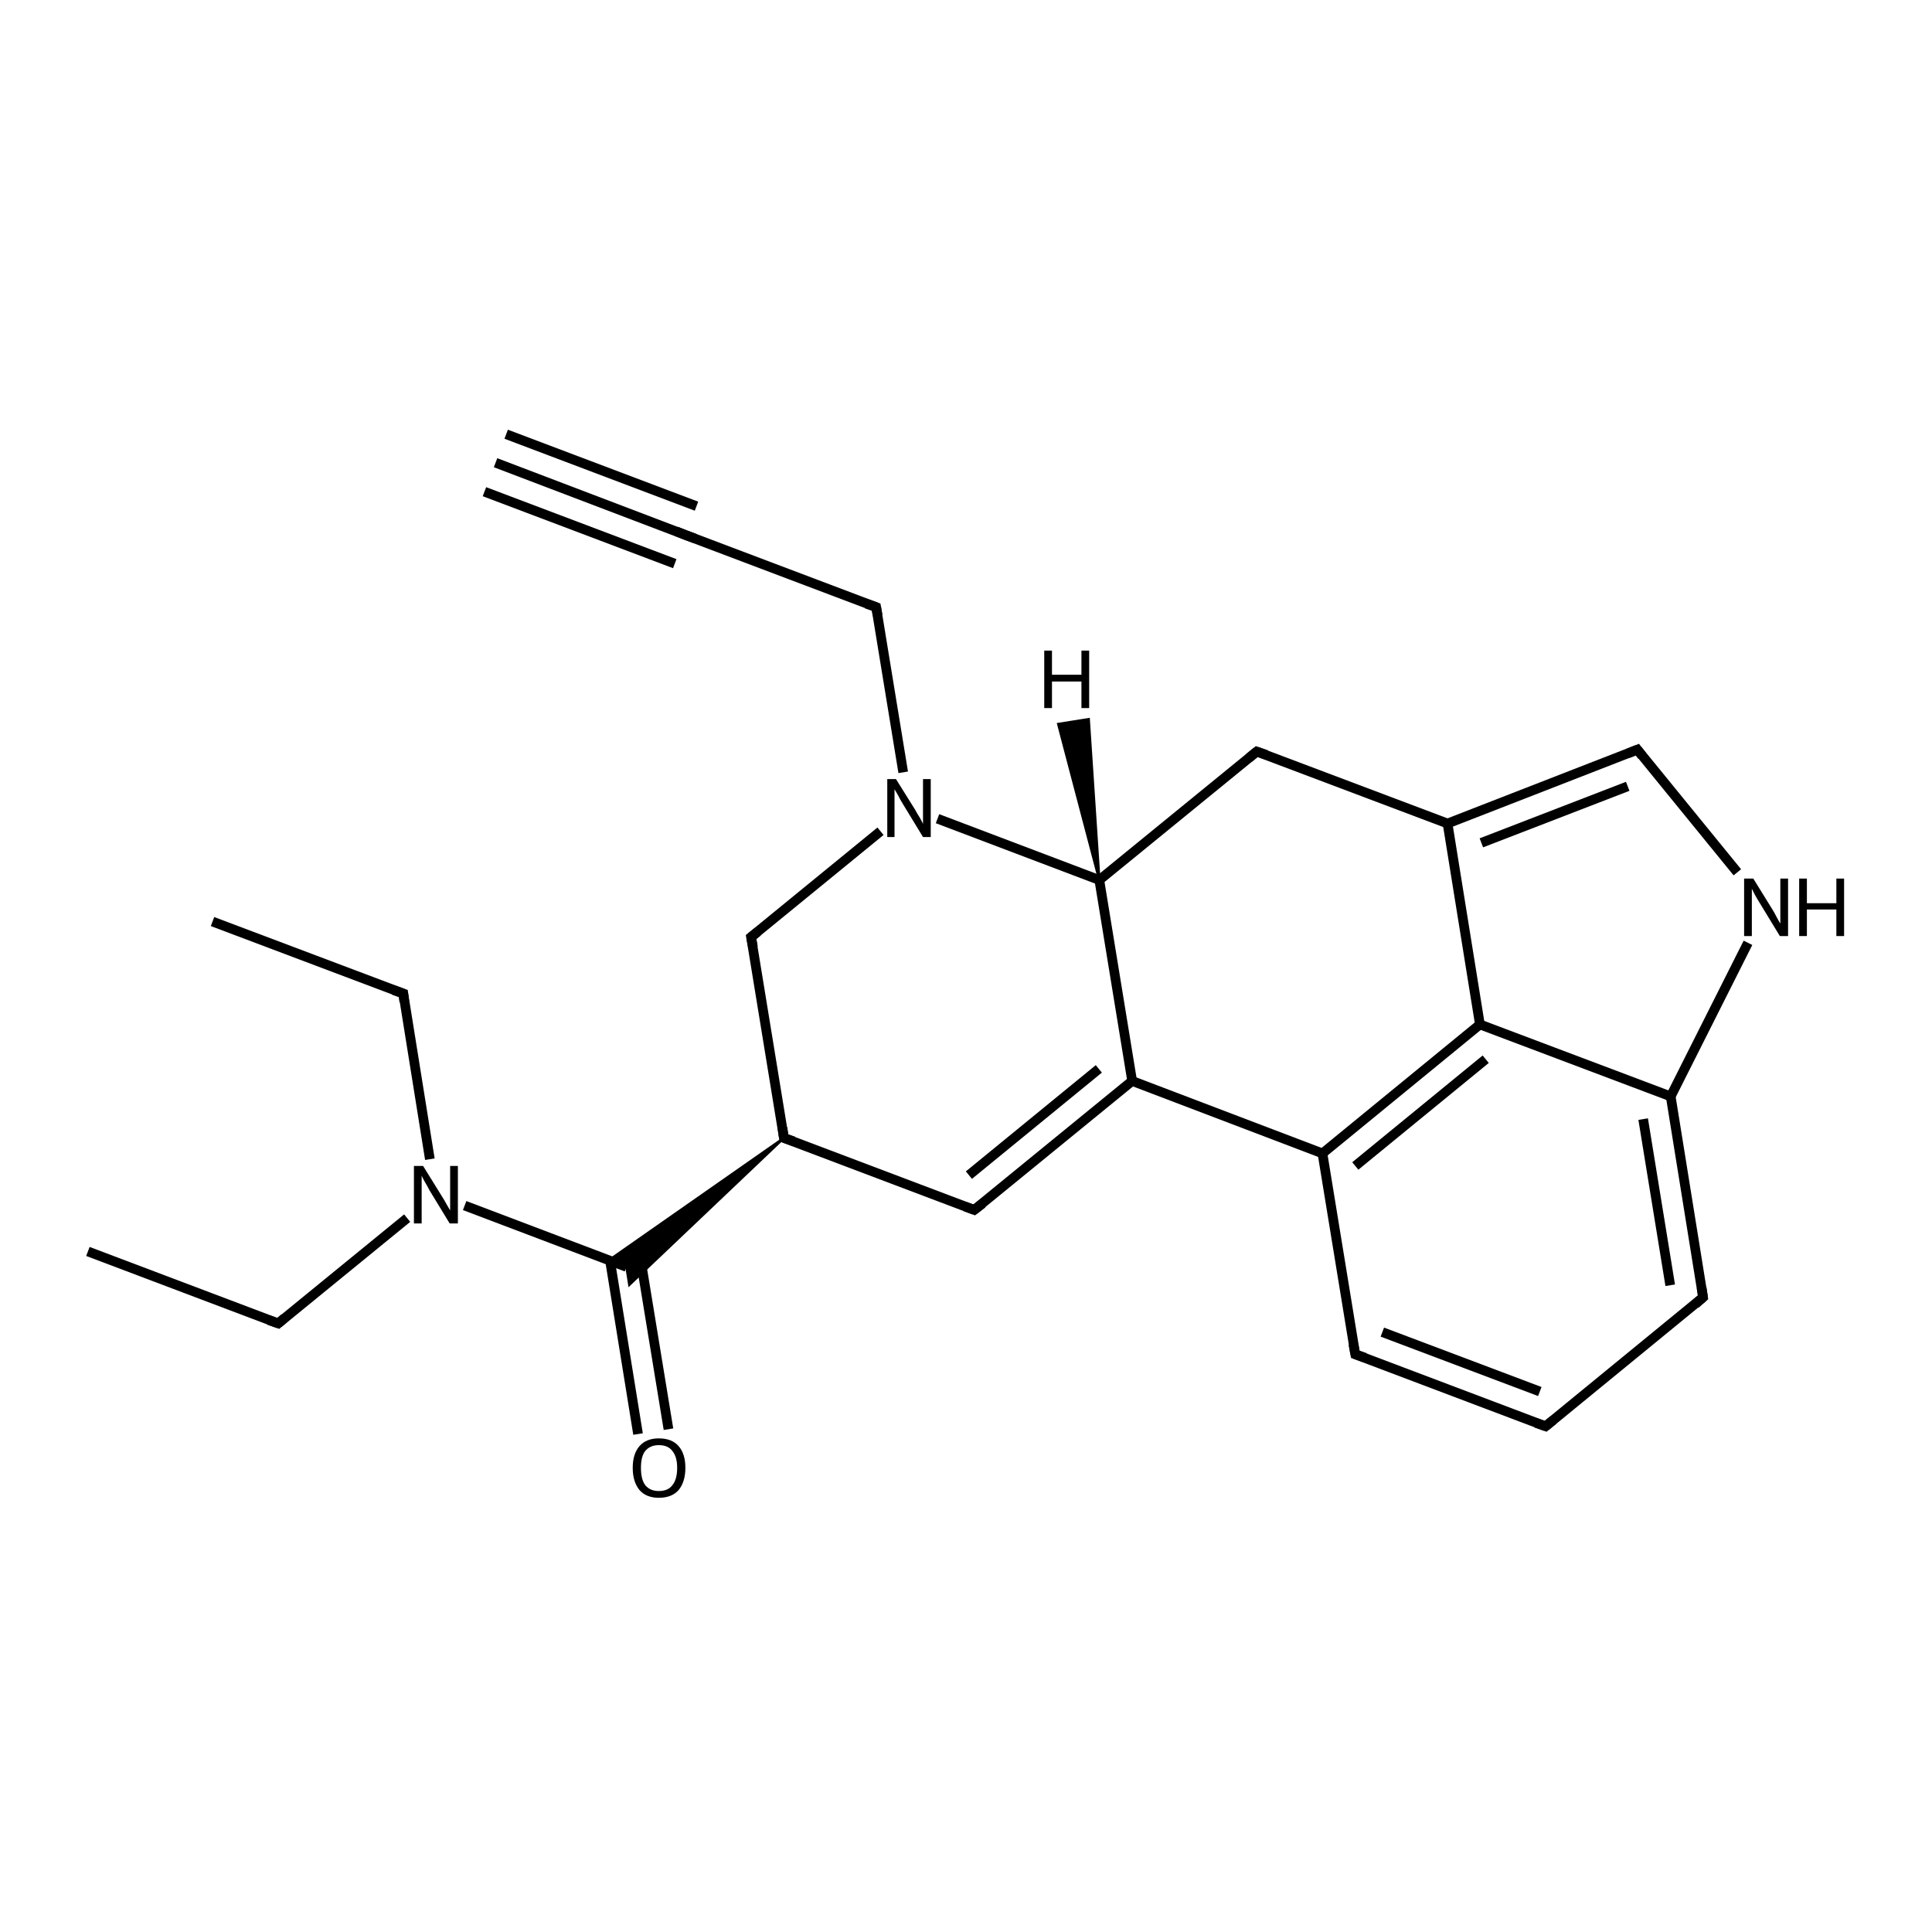
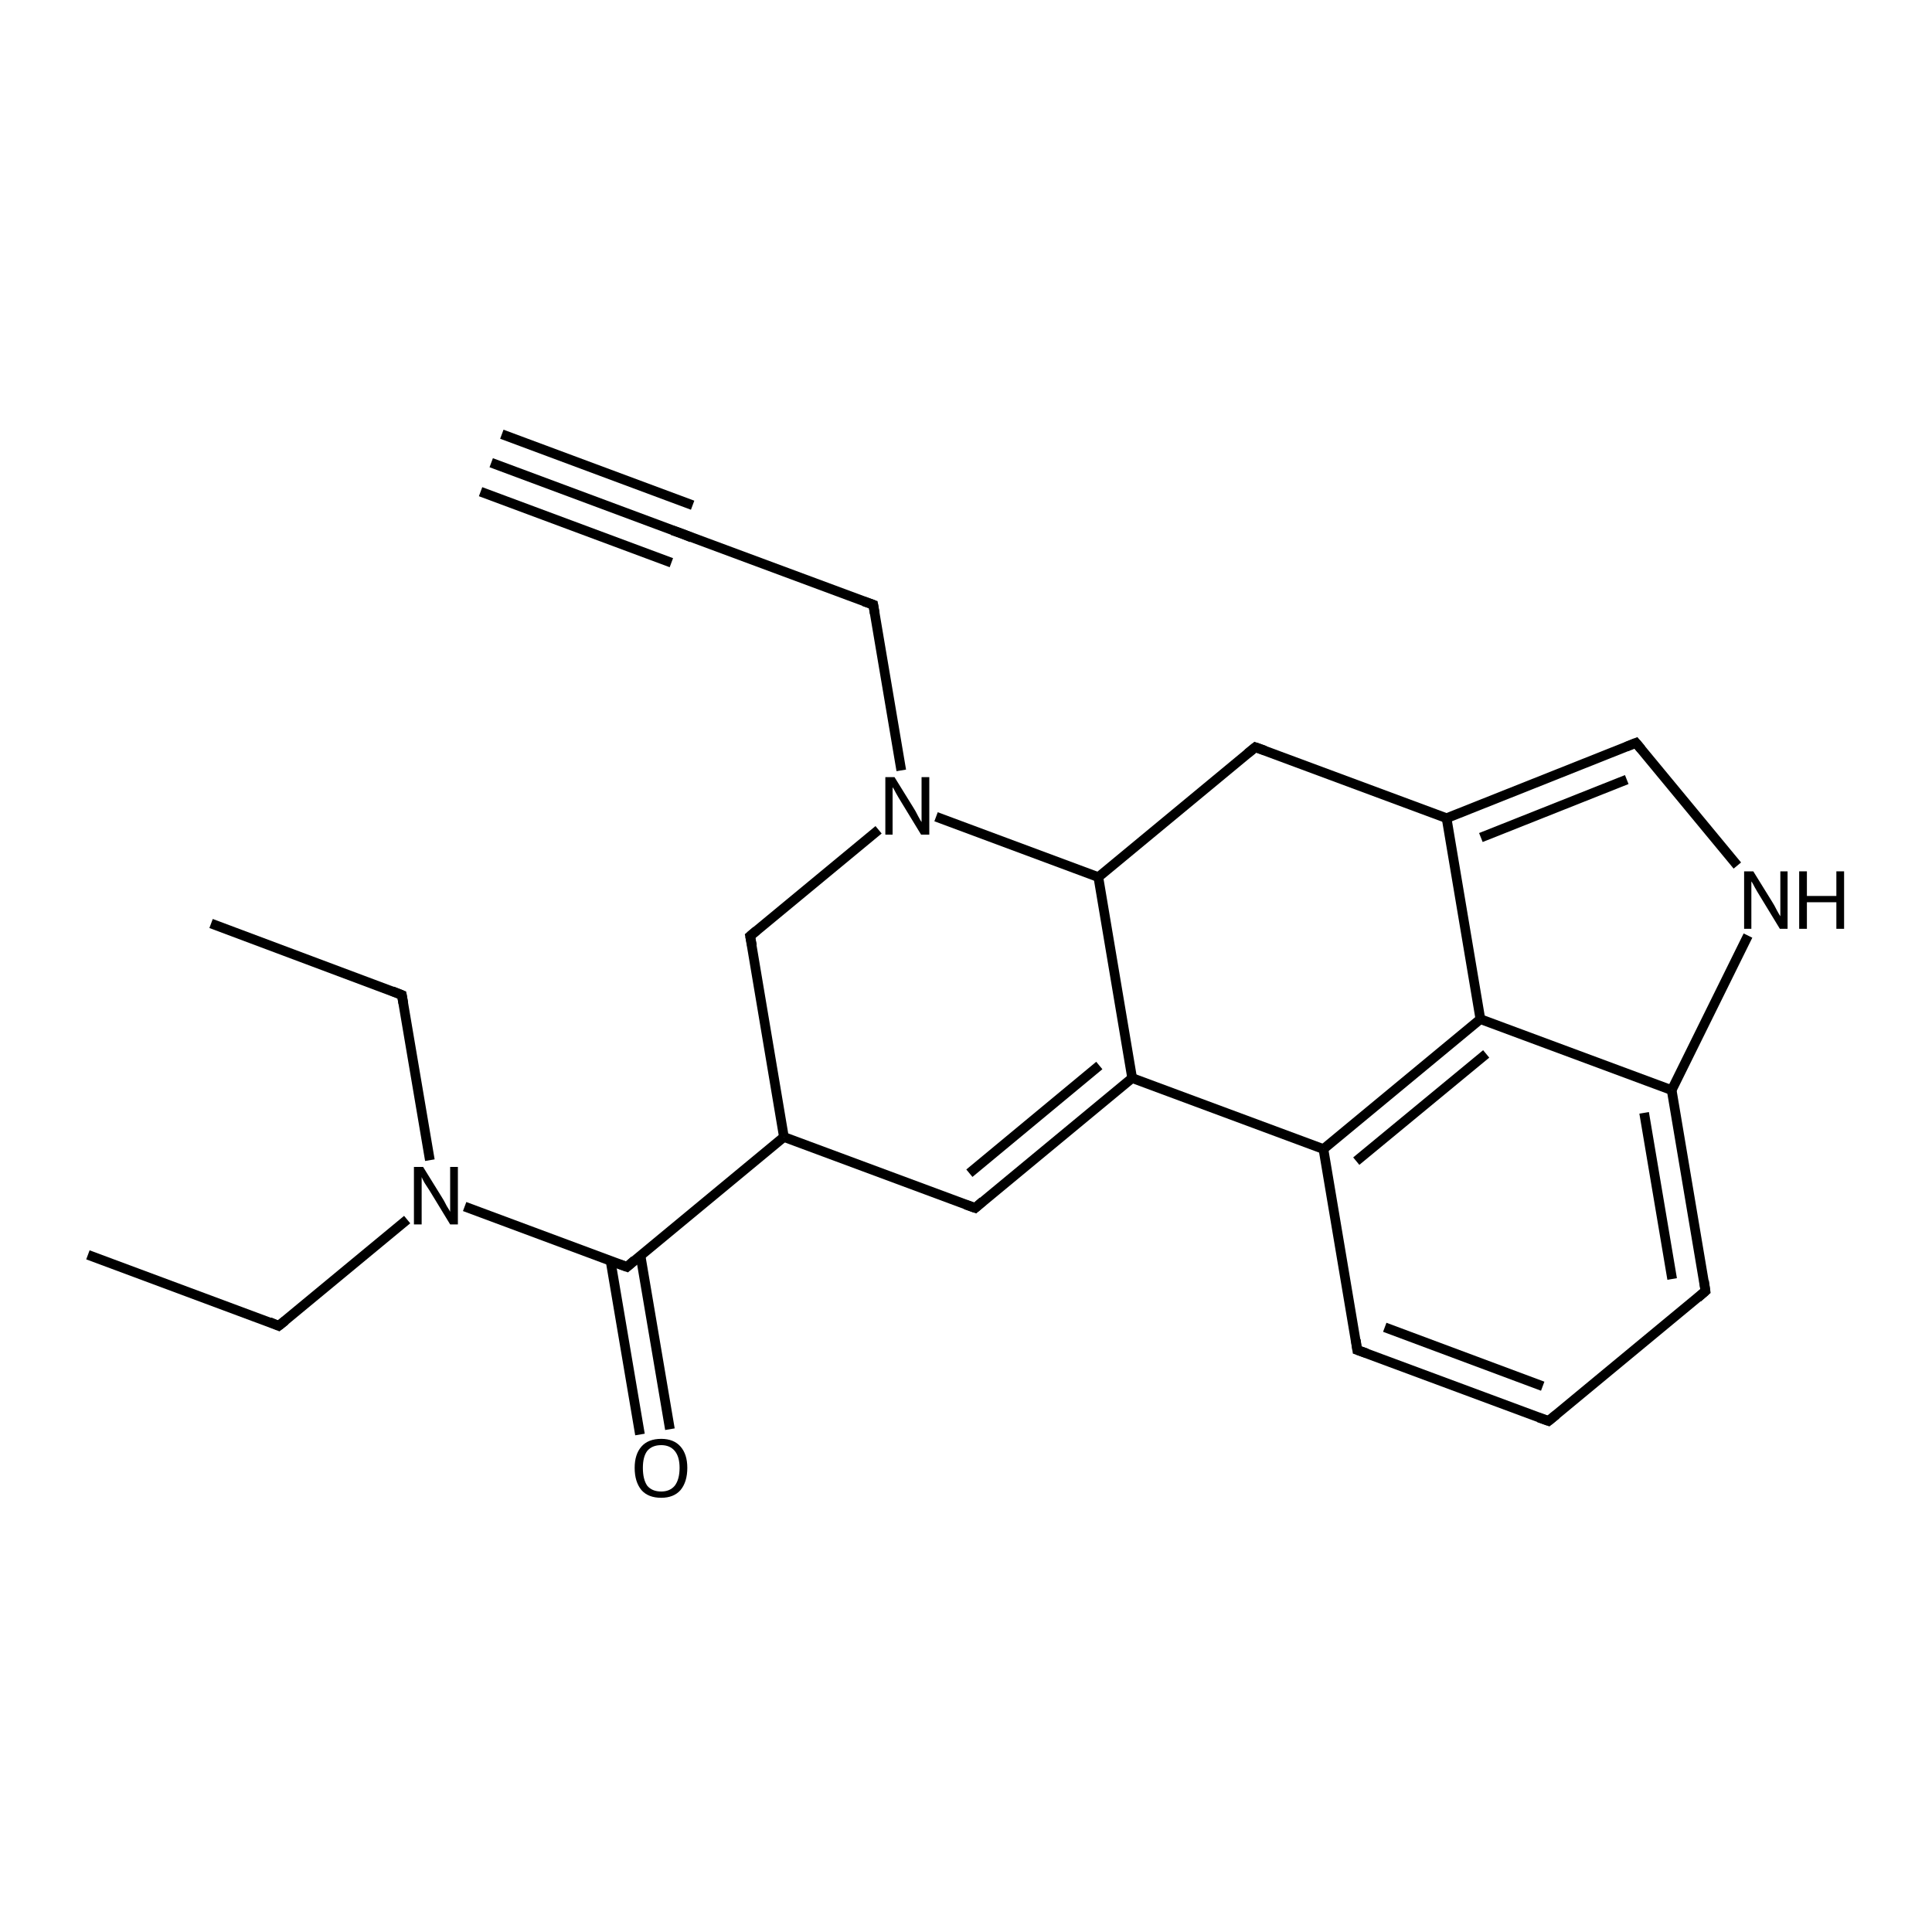
<svg xmlns="http://www.w3.org/2000/svg" version="1.1" baseProfile="full" xml:space="preserve" width="400px" height="400px" viewBox="0 0 400 400">
  <rect style="opacity:1.0;fill:#00000000;stroke:none" width="400.0" height="400.0" x="0.0" y="0.0"> </rect>
-   <path class="bond-0 atom-0 atom-3" d="M 102.6,95.8 L 142.0,110.8" style="fill:none;fill-rule:evenodd;stroke:#000000;stroke-width:2.0px;stroke-linecap:butt;stroke-linejoin:miter;stroke-opacity:1" />
-   <path class="bond-0 atom-0 atom-3" d="M 104.8,89.9 L 144.2,104.8" style="fill:none;fill-rule:evenodd;stroke:#000000;stroke-width:2.0px;stroke-linecap:butt;stroke-linejoin:miter;stroke-opacity:1" />
-   <path class="bond-0 atom-0 atom-3" d="M 100.3,101.8 L 139.7,116.7" style="fill:none;fill-rule:evenodd;stroke:#000000;stroke-width:2.0px;stroke-linecap:butt;stroke-linejoin:miter;stroke-opacity:1" />
-   <path class="bond-1 atom-1 atom-4" d="M 18.2,259.1 L 57.6,274.0" style="fill:none;fill-rule:evenodd;stroke:#000000;stroke-width:2.0px;stroke-linecap:butt;stroke-linejoin:miter;stroke-opacity:1" />
-   <path class="bond-2 atom-2 atom-5" d="M 44.0,190.8 L 83.5,205.7" style="fill:none;fill-rule:evenodd;stroke:#000000;stroke-width:2.0px;stroke-linecap:butt;stroke-linejoin:miter;stroke-opacity:1" />
-   <path class="bond-3 atom-3 atom-9" d="M 142.0,110.8 L 181.4,125.7" style="fill:none;fill-rule:evenodd;stroke:#000000;stroke-width:2.0px;stroke-linecap:butt;stroke-linejoin:miter;stroke-opacity:1" />
-   <path class="bond-4 atom-4 atom-23" d="M 57.6,274.0 L 84.3,252.2" style="fill:none;fill-rule:evenodd;stroke:#000000;stroke-width:2.0px;stroke-linecap:butt;stroke-linejoin:miter;stroke-opacity:1" />
-   <path class="bond-5 atom-5 atom-23" d="M 83.5,205.7 L 89.0,240.0" style="fill:none;fill-rule:evenodd;stroke:#000000;stroke-width:2.0px;stroke-linecap:butt;stroke-linejoin:miter;stroke-opacity:1" />
-   <path class="bond-6 atom-6 atom-7" d="M 320.0,295.3 L 280.6,280.4" style="fill:none;fill-rule:evenodd;stroke:#000000;stroke-width:2.0px;stroke-linecap:butt;stroke-linejoin:miter;stroke-opacity:1" />
-   <path class="bond-6 atom-6 atom-7" d="M 318.8,288.1 L 286.2,275.8" style="fill:none;fill-rule:evenodd;stroke:#000000;stroke-width:2.0px;stroke-linecap:butt;stroke-linejoin:miter;stroke-opacity:1" />
-   <path class="bond-7 atom-6 atom-8" d="M 320.0,295.3 L 352.6,268.6" style="fill:none;fill-rule:evenodd;stroke:#000000;stroke-width:2.0px;stroke-linecap:butt;stroke-linejoin:miter;stroke-opacity:1" />
-   <path class="bond-8 atom-7 atom-16" d="M 280.6,280.4 L 273.8,238.8" style="fill:none;fill-rule:evenodd;stroke:#000000;stroke-width:2.0px;stroke-linecap:butt;stroke-linejoin:miter;stroke-opacity:1" />
-   <path class="bond-9 atom-8 atom-18" d="M 352.6,268.6 L 345.9,227.0" style="fill:none;fill-rule:evenodd;stroke:#000000;stroke-width:2.0px;stroke-linecap:butt;stroke-linejoin:miter;stroke-opacity:1" />
-   <path class="bond-9 atom-8 atom-18" d="M 345.8,266.1 L 340.2,231.7" style="fill:none;fill-rule:evenodd;stroke:#000000;stroke-width:2.0px;stroke-linecap:butt;stroke-linejoin:miter;stroke-opacity:1" />
-   <path class="bond-10 atom-9 atom-24" d="M 181.4,125.7 L 187.0,159.9" style="fill:none;fill-rule:evenodd;stroke:#000000;stroke-width:2.0px;stroke-linecap:butt;stroke-linejoin:miter;stroke-opacity:1" />
-   <path class="bond-11 atom-10 atom-15" d="M 201.7,250.5 L 162.3,235.6" style="fill:none;fill-rule:evenodd;stroke:#000000;stroke-width:2.0px;stroke-linecap:butt;stroke-linejoin:miter;stroke-opacity:1" />
-   <path class="bond-12 atom-10 atom-17" d="M 201.7,250.5 L 234.4,223.8" style="fill:none;fill-rule:evenodd;stroke:#000000;stroke-width:2.0px;stroke-linecap:butt;stroke-linejoin:miter;stroke-opacity:1" />
-   <path class="bond-12 atom-10 atom-17" d="M 200.6,243.3 L 227.5,221.3" style="fill:none;fill-rule:evenodd;stroke:#000000;stroke-width:2.0px;stroke-linecap:butt;stroke-linejoin:miter;stroke-opacity:1" />
-   <path class="bond-13 atom-11 atom-14" d="M 260.2,155.6 L 299.7,170.5" style="fill:none;fill-rule:evenodd;stroke:#000000;stroke-width:2.0px;stroke-linecap:butt;stroke-linejoin:miter;stroke-opacity:1" />
-   <path class="bond-14 atom-11 atom-19" d="M 260.2,155.6 L 227.6,182.2" style="fill:none;fill-rule:evenodd;stroke:#000000;stroke-width:2.0px;stroke-linecap:butt;stroke-linejoin:miter;stroke-opacity:1" />
-   <path class="bond-15 atom-12 atom-14" d="M 339.0,155.2 L 299.7,170.5" style="fill:none;fill-rule:evenodd;stroke:#000000;stroke-width:2.0px;stroke-linecap:butt;stroke-linejoin:miter;stroke-opacity:1" />
-   <path class="bond-15 atom-12 atom-14" d="M 337.0,162.8 L 306.7,174.5" style="fill:none;fill-rule:evenodd;stroke:#000000;stroke-width:2.0px;stroke-linecap:butt;stroke-linejoin:miter;stroke-opacity:1" />
-   <path class="bond-16 atom-12 atom-22" d="M 339.0,155.2 L 359.7,180.6" style="fill:none;fill-rule:evenodd;stroke:#000000;stroke-width:2.0px;stroke-linecap:butt;stroke-linejoin:miter;stroke-opacity:1" />
-   <path class="bond-17 atom-13 atom-15" d="M 155.5,194.0 L 162.3,235.6" style="fill:none;fill-rule:evenodd;stroke:#000000;stroke-width:2.0px;stroke-linecap:butt;stroke-linejoin:miter;stroke-opacity:1" />
-   <path class="bond-18 atom-13 atom-24" d="M 155.5,194.0 L 182.3,172.1" style="fill:none;fill-rule:evenodd;stroke:#000000;stroke-width:2.0px;stroke-linecap:butt;stroke-linejoin:miter;stroke-opacity:1" />
-   <path class="bond-19 atom-14 atom-20" d="M 299.7,170.5 L 306.4,212.1" style="fill:none;fill-rule:evenodd;stroke:#000000;stroke-width:2.0px;stroke-linecap:butt;stroke-linejoin:miter;stroke-opacity:1" />
-   <path class="bond-20 atom-15 atom-21" d="M 162.3,235.6 L 130.3,266.0 L 129.7,262.3 Z" style="fill:#000000;fill-rule:evenodd;fill-opacity:1;stroke:#000000;stroke-width:0.5px;stroke-linecap:butt;stroke-linejoin:miter;stroke-opacity:1;" />
-   <path class="bond-20 atom-15 atom-21" d="M 162.3,235.6 L 129.7,262.3 L 126.1,260.9 Z" style="fill:#000000;fill-rule:evenodd;fill-opacity:1;stroke:#000000;stroke-width:0.5px;stroke-linecap:butt;stroke-linejoin:miter;stroke-opacity:1;" />
-   <path class="bond-21 atom-16 atom-17" d="M 273.8,238.8 L 234.4,223.8" style="fill:none;fill-rule:evenodd;stroke:#000000;stroke-width:2.0px;stroke-linecap:butt;stroke-linejoin:miter;stroke-opacity:1" />
-   <path class="bond-22 atom-16 atom-20" d="M 273.8,238.8 L 306.4,212.1" style="fill:none;fill-rule:evenodd;stroke:#000000;stroke-width:2.0px;stroke-linecap:butt;stroke-linejoin:miter;stroke-opacity:1" />
-   <path class="bond-22 atom-16 atom-20" d="M 280.6,241.4 L 307.6,219.3" style="fill:none;fill-rule:evenodd;stroke:#000000;stroke-width:2.0px;stroke-linecap:butt;stroke-linejoin:miter;stroke-opacity:1" />
-   <path class="bond-23 atom-17 atom-19" d="M 234.4,223.8 L 227.6,182.2" style="fill:none;fill-rule:evenodd;stroke:#000000;stroke-width:2.0px;stroke-linecap:butt;stroke-linejoin:miter;stroke-opacity:1" />
-   <path class="bond-24 atom-18 atom-20" d="M 345.9,227.0 L 306.4,212.1" style="fill:none;fill-rule:evenodd;stroke:#000000;stroke-width:2.0px;stroke-linecap:butt;stroke-linejoin:miter;stroke-opacity:1" />
-   <path class="bond-25 atom-18 atom-22" d="M 345.9,227.0 L 361.9,195.2" style="fill:none;fill-rule:evenodd;stroke:#000000;stroke-width:2.0px;stroke-linecap:butt;stroke-linejoin:miter;stroke-opacity:1" />
-   <path class="bond-26 atom-19 atom-24" d="M 227.6,182.2 L 194.1,169.5" style="fill:none;fill-rule:evenodd;stroke:#000000;stroke-width:2.0px;stroke-linecap:butt;stroke-linejoin:miter;stroke-opacity:1" />
-   <path class="bond-27 atom-21 atom-23" d="M 129.7,262.3 L 96.2,249.6" style="fill:none;fill-rule:evenodd;stroke:#000000;stroke-width:2.0px;stroke-linecap:butt;stroke-linejoin:miter;stroke-opacity:1" />
-   <path class="bond-28 atom-21 atom-25" d="M 126.3,261.0 L 132.1,296.9" style="fill:none;fill-rule:evenodd;stroke:#000000;stroke-width:2.0px;stroke-linecap:butt;stroke-linejoin:miter;stroke-opacity:1" />
-   <path class="bond-28 atom-21 atom-25" d="M 132.5,259.9 L 138.4,295.9" style="fill:none;fill-rule:evenodd;stroke:#000000;stroke-width:2.0px;stroke-linecap:butt;stroke-linejoin:miter;stroke-opacity:1" />
-   <path class="bond-29 atom-19 atom-26" d="M 227.6,182.2 L 219.1,149.9 L 225.4,148.9 Z" style="fill:#000000;fill-rule:evenodd;fill-opacity:1;stroke:#000000;stroke-width:0.5px;stroke-linecap:butt;stroke-linejoin:miter;stroke-opacity:1;" />
-   <path d="M 140.0,110.0 L 142.0,110.8 L 143.9,111.5" style="fill:none;stroke:#000000;stroke-width:2.0px;stroke-linecap:butt;stroke-linejoin:miter;stroke-opacity:1;" />
-   <path d="M 55.6,273.3 L 57.6,274.0 L 58.9,272.9" style="fill:none;stroke:#000000;stroke-width:2.0px;stroke-linecap:butt;stroke-linejoin:miter;stroke-opacity:1;" />
-   <path d="M 81.5,205.0 L 83.5,205.7 L 83.7,207.4" style="fill:none;stroke:#000000;stroke-width:2.0px;stroke-linecap:butt;stroke-linejoin:miter;stroke-opacity:1;" />
-   <path d="M 318.0,294.6 L 320.0,295.3 L 321.6,294.0" style="fill:none;stroke:#000000;stroke-width:2.0px;stroke-linecap:butt;stroke-linejoin:miter;stroke-opacity:1;" />
-   <path d="M 282.6,281.1 L 280.6,280.4 L 280.2,278.3" style="fill:none;stroke:#000000;stroke-width:2.0px;stroke-linecap:butt;stroke-linejoin:miter;stroke-opacity:1;" />
-   <path d="M 351.0,270.0 L 352.6,268.6 L 352.3,266.6" style="fill:none;stroke:#000000;stroke-width:2.0px;stroke-linecap:butt;stroke-linejoin:miter;stroke-opacity:1;" />
-   <path d="M 179.4,125.0 L 181.4,125.7 L 181.7,127.4" style="fill:none;stroke:#000000;stroke-width:2.0px;stroke-linecap:butt;stroke-linejoin:miter;stroke-opacity:1;" />
-   <path d="M 199.8,249.8 L 201.7,250.5 L 203.4,249.2" style="fill:none;stroke:#000000;stroke-width:2.0px;stroke-linecap:butt;stroke-linejoin:miter;stroke-opacity:1;" />
-   <path d="M 262.2,156.3 L 260.2,155.6 L 258.6,156.9" style="fill:none;stroke:#000000;stroke-width:2.0px;stroke-linecap:butt;stroke-linejoin:miter;stroke-opacity:1;" />
-   <path d="M 337.0,156.0 L 339.0,155.2 L 340.0,156.5" style="fill:none;stroke:#000000;stroke-width:2.0px;stroke-linecap:butt;stroke-linejoin:miter;stroke-opacity:1;" />
-   <path d="M 155.9,196.1 L 155.5,194.0 L 156.9,192.9" style="fill:none;stroke:#000000;stroke-width:2.0px;stroke-linecap:butt;stroke-linejoin:miter;stroke-opacity:1;" />
-   <path d="M 164.3,236.3 L 162.3,235.6 L 162.0,233.5" style="fill:none;stroke:#000000;stroke-width:2.0px;stroke-linecap:butt;stroke-linejoin:miter;stroke-opacity:1;" />
-   <path class="atom-22" d="M 363.0 181.9 L 366.9 188.2 Q 367.3 188.8, 367.9 190.0 Q 368.5 191.1, 368.6 191.2 L 368.6 181.9 L 370.2 181.9 L 370.2 193.8 L 368.5 193.8 L 364.3 186.9 Q 363.8 186.1, 363.3 185.2 Q 362.8 184.2, 362.7 184.0 L 362.7 193.8 L 361.1 193.8 L 361.1 181.9 L 363.0 181.9 " fill="#000000" />
-   <path class="atom-22" d="M 372.5 181.9 L 374.1 181.9 L 374.1 187.0 L 380.2 187.0 L 380.2 181.9 L 381.8 181.9 L 381.8 193.8 L 380.2 193.8 L 380.2 188.3 L 374.1 188.3 L 374.1 193.8 L 372.5 193.8 L 372.5 181.9 " fill="#000000" />
-   <path class="atom-23" d="M 87.6 241.4 L 91.5 247.7 Q 91.9 248.3, 92.5 249.4 Q 93.2 250.6, 93.2 250.6 L 93.2 241.4 L 94.8 241.4 L 94.8 253.3 L 93.1 253.3 L 88.9 246.4 Q 88.5 245.6, 87.9 244.6 Q 87.4 243.7, 87.3 243.4 L 87.3 253.3 L 85.7 253.3 L 85.7 241.4 L 87.6 241.4 " fill="#000000" />
-   <path class="atom-24" d="M 185.5 161.3 L 189.5 167.7 Q 189.8 168.3, 190.5 169.4 Q 191.1 170.5, 191.1 170.6 L 191.1 161.3 L 192.7 161.3 L 192.7 173.3 L 191.1 173.3 L 186.9 166.4 Q 186.4 165.6, 185.9 164.6 Q 185.4 163.7, 185.2 163.4 L 185.2 173.3 L 183.7 173.3 L 183.7 161.3 L 185.5 161.3 " fill="#000000" />
-   <path class="atom-25" d="M 131.0 303.9 Q 131.0 301.0, 132.4 299.4 Q 133.8 297.8, 136.4 297.8 Q 139.1 297.8, 140.5 299.4 Q 141.9 301.0, 141.9 303.9 Q 141.9 306.8, 140.5 308.5 Q 139.1 310.1, 136.4 310.1 Q 133.8 310.1, 132.4 308.5 Q 131.0 306.8, 131.0 303.9 M 136.4 308.7 Q 138.3 308.7, 139.2 307.5 Q 140.2 306.3, 140.2 303.9 Q 140.2 301.6, 139.2 300.4 Q 138.3 299.2, 136.4 299.2 Q 134.6 299.2, 133.6 300.4 Q 132.7 301.5, 132.7 303.9 Q 132.7 306.3, 133.6 307.5 Q 134.6 308.7, 136.4 308.7 " fill="#000000" />
-   <path class="atom-26" d="M 216.2 134.7 L 217.8 134.7 L 217.8 139.7 L 223.9 139.7 L 223.9 134.7 L 225.5 134.7 L 225.5 146.6 L 223.9 146.6 L 223.9 141.1 L 217.8 141.1 L 217.8 146.6 L 216.2 146.6 L 216.2 134.7 " fill="#000000" />
+   <path class="bond-0 atom-0 atom-3" d="M 101.7,95.8 L 141.2,110.5" style="fill:none;fill-rule:evenodd;stroke:#000000;stroke-width:2.0px;stroke-linecap:butt;stroke-linejoin:miter;stroke-opacity:1" />
+   <path class="bond-0 atom-0 atom-3" d="M 103.9,89.9 L 143.4,104.6" style="fill:none;fill-rule:evenodd;stroke:#000000;stroke-width:2.0px;stroke-linecap:butt;stroke-linejoin:miter;stroke-opacity:1" />
+   <path class="bond-0 atom-0 atom-3" d="M 99.5,101.8 L 139.0,116.5" style="fill:none;fill-rule:evenodd;stroke:#000000;stroke-width:2.0px;stroke-linecap:butt;stroke-linejoin:miter;stroke-opacity:1" />
+   <path class="bond-1 atom-1 atom-4" d="M 18.2,259.8 L 57.7,274.5" style="fill:none;fill-rule:evenodd;stroke:#000000;stroke-width:2.0px;stroke-linecap:butt;stroke-linejoin:miter;stroke-opacity:1" />
+   <path class="bond-2 atom-2 atom-5" d="M 43.7,191.2 L 83.2,206.0" style="fill:none;fill-rule:evenodd;stroke:#000000;stroke-width:2.0px;stroke-linecap:butt;stroke-linejoin:miter;stroke-opacity:1" />
+   <path class="bond-3 atom-3 atom-9" d="M 141.2,110.5 L 180.8,125.2" style="fill:none;fill-rule:evenodd;stroke:#000000;stroke-width:2.0px;stroke-linecap:butt;stroke-linejoin:miter;stroke-opacity:1" />
+   <path class="bond-4 atom-4 atom-23" d="M 57.7,274.5 L 84.3,252.5" style="fill:none;fill-rule:evenodd;stroke:#000000;stroke-width:2.0px;stroke-linecap:butt;stroke-linejoin:miter;stroke-opacity:1" />
+   <path class="bond-5 atom-5 atom-23" d="M 83.2,206.0 L 89.0,240.2" style="fill:none;fill-rule:evenodd;stroke:#000000;stroke-width:2.0px;stroke-linecap:butt;stroke-linejoin:miter;stroke-opacity:1" />
+   <path class="bond-6 atom-6 atom-7" d="M 320.6,294.2 L 281.0,279.5" style="fill:none;fill-rule:evenodd;stroke:#000000;stroke-width:2.0px;stroke-linecap:butt;stroke-linejoin:miter;stroke-opacity:1" />
+   <path class="bond-6 atom-6 atom-7" d="M 319.4,287.0 L 286.7,274.8" style="fill:none;fill-rule:evenodd;stroke:#000000;stroke-width:2.0px;stroke-linecap:butt;stroke-linejoin:miter;stroke-opacity:1" />
+   <path class="bond-7 atom-6 atom-8" d="M 320.6,294.2 L 353.1,267.3" style="fill:none;fill-rule:evenodd;stroke:#000000;stroke-width:2.0px;stroke-linecap:butt;stroke-linejoin:miter;stroke-opacity:1" />
+   <path class="bond-8 atom-7 atom-16" d="M 281.0,279.5 L 274.0,237.9" style="fill:none;fill-rule:evenodd;stroke:#000000;stroke-width:2.0px;stroke-linecap:butt;stroke-linejoin:miter;stroke-opacity:1" />
+   <path class="bond-9 atom-8 atom-18" d="M 353.1,267.3 L 346.1,225.7" style="fill:none;fill-rule:evenodd;stroke:#000000;stroke-width:2.0px;stroke-linecap:butt;stroke-linejoin:miter;stroke-opacity:1" />
+   <path class="bond-9 atom-8 atom-18" d="M 346.2,264.8 L 340.4,230.4" style="fill:none;fill-rule:evenodd;stroke:#000000;stroke-width:2.0px;stroke-linecap:butt;stroke-linejoin:miter;stroke-opacity:1" />
+   <path class="bond-10 atom-9 atom-24" d="M 180.8,125.2 L 186.6,159.5" style="fill:none;fill-rule:evenodd;stroke:#000000;stroke-width:2.0px;stroke-linecap:butt;stroke-linejoin:miter;stroke-opacity:1" />
+   <path class="bond-11 atom-10 atom-15" d="M 201.9,250.1 L 162.3,235.4" style="fill:none;fill-rule:evenodd;stroke:#000000;stroke-width:2.0px;stroke-linecap:butt;stroke-linejoin:miter;stroke-opacity:1" />
+   <path class="bond-12 atom-10 atom-17" d="M 201.9,250.1 L 234.4,223.2" style="fill:none;fill-rule:evenodd;stroke:#000000;stroke-width:2.0px;stroke-linecap:butt;stroke-linejoin:miter;stroke-opacity:1" />
+   <path class="bond-12 atom-10 atom-17" d="M 200.7,242.9 L 227.6,220.6" style="fill:none;fill-rule:evenodd;stroke:#000000;stroke-width:2.0px;stroke-linecap:butt;stroke-linejoin:miter;stroke-opacity:1" />
+   <path class="bond-13 atom-11 atom-14" d="M 259.9,154.7 L 299.5,169.4" style="fill:none;fill-rule:evenodd;stroke:#000000;stroke-width:2.0px;stroke-linecap:butt;stroke-linejoin:miter;stroke-opacity:1" />
+   <path class="bond-14 atom-11 atom-19" d="M 259.9,154.7 L 227.4,181.6" style="fill:none;fill-rule:evenodd;stroke:#000000;stroke-width:2.0px;stroke-linecap:butt;stroke-linejoin:miter;stroke-opacity:1" />
+   <path class="bond-15 atom-12 atom-14" d="M 338.7,153.8 L 299.5,169.4" style="fill:none;fill-rule:evenodd;stroke:#000000;stroke-width:2.0px;stroke-linecap:butt;stroke-linejoin:miter;stroke-opacity:1" />
+   <path class="bond-15 atom-12 atom-14" d="M 336.8,161.4 L 306.6,173.4" style="fill:none;fill-rule:evenodd;stroke:#000000;stroke-width:2.0px;stroke-linecap:butt;stroke-linejoin:miter;stroke-opacity:1" />
+   <path class="bond-16 atom-12 atom-22" d="M 338.7,153.8 L 359.7,179.2" style="fill:none;fill-rule:evenodd;stroke:#000000;stroke-width:2.0px;stroke-linecap:butt;stroke-linejoin:miter;stroke-opacity:1" />
+   <path class="bond-17 atom-13 atom-15" d="M 155.3,193.8 L 162.3,235.4" style="fill:none;fill-rule:evenodd;stroke:#000000;stroke-width:2.0px;stroke-linecap:butt;stroke-linejoin:miter;stroke-opacity:1" />
+   <path class="bond-18 atom-13 atom-24" d="M 155.3,193.8 L 181.9,171.8" style="fill:none;fill-rule:evenodd;stroke:#000000;stroke-width:2.0px;stroke-linecap:butt;stroke-linejoin:miter;stroke-opacity:1" />
+   <path class="bond-19 atom-14 atom-20" d="M 299.5,169.4 L 306.5,211.0" style="fill:none;fill-rule:evenodd;stroke:#000000;stroke-width:2.0px;stroke-linecap:butt;stroke-linejoin:miter;stroke-opacity:1" />
+   <path class="bond-20 atom-15 atom-21" d="M 162.3,235.4 L 129.8,262.3" style="fill:none;fill-rule:evenodd;stroke:#000000;stroke-width:2.0px;stroke-linecap:butt;stroke-linejoin:miter;stroke-opacity:1" />
+   <path class="bond-21 atom-16 atom-17" d="M 274.0,237.9 L 234.4,223.2" style="fill:none;fill-rule:evenodd;stroke:#000000;stroke-width:2.0px;stroke-linecap:butt;stroke-linejoin:miter;stroke-opacity:1" />
+   <path class="bond-22 atom-16 atom-20" d="M 274.0,237.9 L 306.5,211.0" style="fill:none;fill-rule:evenodd;stroke:#000000;stroke-width:2.0px;stroke-linecap:butt;stroke-linejoin:miter;stroke-opacity:1" />
+   <path class="bond-22 atom-16 atom-20" d="M 280.8,240.4 L 307.7,218.2" style="fill:none;fill-rule:evenodd;stroke:#000000;stroke-width:2.0px;stroke-linecap:butt;stroke-linejoin:miter;stroke-opacity:1" />
+   <path class="bond-23 atom-17 atom-19" d="M 234.4,223.2 L 227.4,181.6" style="fill:none;fill-rule:evenodd;stroke:#000000;stroke-width:2.0px;stroke-linecap:butt;stroke-linejoin:miter;stroke-opacity:1" />
+   <path class="bond-24 atom-18 atom-20" d="M 346.1,225.7 L 306.5,211.0" style="fill:none;fill-rule:evenodd;stroke:#000000;stroke-width:2.0px;stroke-linecap:butt;stroke-linejoin:miter;stroke-opacity:1" />
+   <path class="bond-25 atom-18 atom-22" d="M 346.1,225.7 L 361.9,193.7" style="fill:none;fill-rule:evenodd;stroke:#000000;stroke-width:2.0px;stroke-linecap:butt;stroke-linejoin:miter;stroke-opacity:1" />
+   <path class="bond-26 atom-19 atom-24" d="M 227.4,181.6 L 193.8,169.1" style="fill:none;fill-rule:evenodd;stroke:#000000;stroke-width:2.0px;stroke-linecap:butt;stroke-linejoin:miter;stroke-opacity:1" />
+   <path class="bond-27 atom-21 atom-23" d="M 129.8,262.3 L 96.2,249.8" style="fill:none;fill-rule:evenodd;stroke:#000000;stroke-width:2.0px;stroke-linecap:butt;stroke-linejoin:miter;stroke-opacity:1" />
+   <path class="bond-28 atom-21 atom-25" d="M 126.4,261.0 L 132.5,297.0" style="fill:none;fill-rule:evenodd;stroke:#000000;stroke-width:2.0px;stroke-linecap:butt;stroke-linejoin:miter;stroke-opacity:1" />
+   <path class="bond-28 atom-21 atom-25" d="M 132.6,259.9 L 138.7,295.9" style="fill:none;fill-rule:evenodd;stroke:#000000;stroke-width:2.0px;stroke-linecap:butt;stroke-linejoin:miter;stroke-opacity:1" />
+   <path d="M 139.2,109.8 L 141.2,110.5 L 143.2,111.3" style="fill:none;stroke:#000000;stroke-width:2.0px;stroke-linecap:butt;stroke-linejoin:miter;stroke-opacity:1;" />
+   <path d="M 55.8,273.7 L 57.7,274.5 L 59.1,273.4" style="fill:none;stroke:#000000;stroke-width:2.0px;stroke-linecap:butt;stroke-linejoin:miter;stroke-opacity:1;" />
+   <path d="M 81.2,205.2 L 83.2,206.0 L 83.5,207.7" style="fill:none;stroke:#000000;stroke-width:2.0px;stroke-linecap:butt;stroke-linejoin:miter;stroke-opacity:1;" />
+   <path d="M 318.6,293.5 L 320.6,294.2 L 322.2,292.9" style="fill:none;stroke:#000000;stroke-width:2.0px;stroke-linecap:butt;stroke-linejoin:miter;stroke-opacity:1;" />
+   <path d="M 283.0,280.2 L 281.0,279.5 L 280.7,277.4" style="fill:none;stroke:#000000;stroke-width:2.0px;stroke-linecap:butt;stroke-linejoin:miter;stroke-opacity:1;" />
+   <path d="M 351.5,268.7 L 353.1,267.3 L 352.8,265.2" style="fill:none;stroke:#000000;stroke-width:2.0px;stroke-linecap:butt;stroke-linejoin:miter;stroke-opacity:1;" />
+   <path d="M 178.8,124.5 L 180.8,125.2 L 181.1,127.0" style="fill:none;stroke:#000000;stroke-width:2.0px;stroke-linecap:butt;stroke-linejoin:miter;stroke-opacity:1;" />
+   <path d="M 199.9,249.4 L 201.9,250.1 L 203.5,248.7" style="fill:none;stroke:#000000;stroke-width:2.0px;stroke-linecap:butt;stroke-linejoin:miter;stroke-opacity:1;" />
+   <path d="M 261.9,155.4 L 259.9,154.7 L 258.3,156.0" style="fill:none;stroke:#000000;stroke-width:2.0px;stroke-linecap:butt;stroke-linejoin:miter;stroke-opacity:1;" />
+   <path d="M 336.7,154.6 L 338.7,153.8 L 339.8,155.1" style="fill:none;stroke:#000000;stroke-width:2.0px;stroke-linecap:butt;stroke-linejoin:miter;stroke-opacity:1;" />
+   <path d="M 155.7,195.8 L 155.3,193.8 L 156.6,192.7" style="fill:none;stroke:#000000;stroke-width:2.0px;stroke-linecap:butt;stroke-linejoin:miter;stroke-opacity:1;" />
+   <path d="M 131.4,260.9 L 129.8,262.3 L 128.1,261.7" style="fill:none;stroke:#000000;stroke-width:2.0px;stroke-linecap:butt;stroke-linejoin:miter;stroke-opacity:1;" />
+   <path class="atom-22" d="M 363.0 180.4 L 366.9 186.7 Q 367.3 187.3, 367.9 188.5 Q 368.5 189.6, 368.6 189.7 L 368.6 180.4 L 370.1 180.4 L 370.1 192.3 L 368.5 192.3 L 364.3 185.4 Q 363.8 184.6, 363.3 183.7 Q 362.8 182.7, 362.6 182.5 L 362.6 192.3 L 361.1 192.3 L 361.1 180.4 L 363.0 180.4 " fill="#000000" />
+   <path class="atom-22" d="M 372.5 180.4 L 374.1 180.4 L 374.1 185.5 L 380.2 185.5 L 380.2 180.4 L 381.8 180.4 L 381.8 192.3 L 380.2 192.3 L 380.2 186.8 L 374.1 186.8 L 374.1 192.3 L 372.5 192.3 L 372.5 180.4 " fill="#000000" />
+   <path class="atom-23" d="M 87.6 241.6 L 91.5 247.9 Q 91.9 248.5, 92.5 249.7 Q 93.2 250.8, 93.2 250.9 L 93.2 241.6 L 94.8 241.6 L 94.8 253.5 L 93.2 253.5 L 89.0 246.6 Q 88.5 245.8, 87.9 244.9 Q 87.4 244.0, 87.3 243.7 L 87.3 253.5 L 85.7 253.5 L 85.7 241.6 L 87.6 241.6 " fill="#000000" />
+   <path class="atom-24" d="M 185.2 160.9 L 189.1 167.2 Q 189.5 167.8, 190.1 169.0 Q 190.7 170.1, 190.8 170.2 L 190.8 160.9 L 192.4 160.9 L 192.4 172.8 L 190.7 172.8 L 186.5 165.9 Q 186.0 165.1, 185.5 164.2 Q 185.0 163.2, 184.8 163.0 L 184.8 172.8 L 183.3 172.8 L 183.3 160.9 L 185.2 160.9 " fill="#000000" />
+   <path class="atom-25" d="M 131.4 303.9 Q 131.4 301.1, 132.8 299.5 Q 134.2 297.9, 136.9 297.9 Q 139.5 297.9, 140.9 299.5 Q 142.3 301.1, 142.3 303.9 Q 142.3 306.8, 140.9 308.5 Q 139.5 310.1, 136.9 310.1 Q 134.2 310.1, 132.8 308.5 Q 131.4 306.8, 131.4 303.9 M 136.9 308.8 Q 138.7 308.8, 139.7 307.6 Q 140.7 306.3, 140.7 303.9 Q 140.7 301.6, 139.7 300.4 Q 138.7 299.2, 136.9 299.2 Q 135.0 299.2, 134.0 300.4 Q 133.1 301.6, 133.1 303.9 Q 133.1 306.3, 134.0 307.6 Q 135.0 308.8, 136.9 308.8 " fill="#000000" />
</svg>
